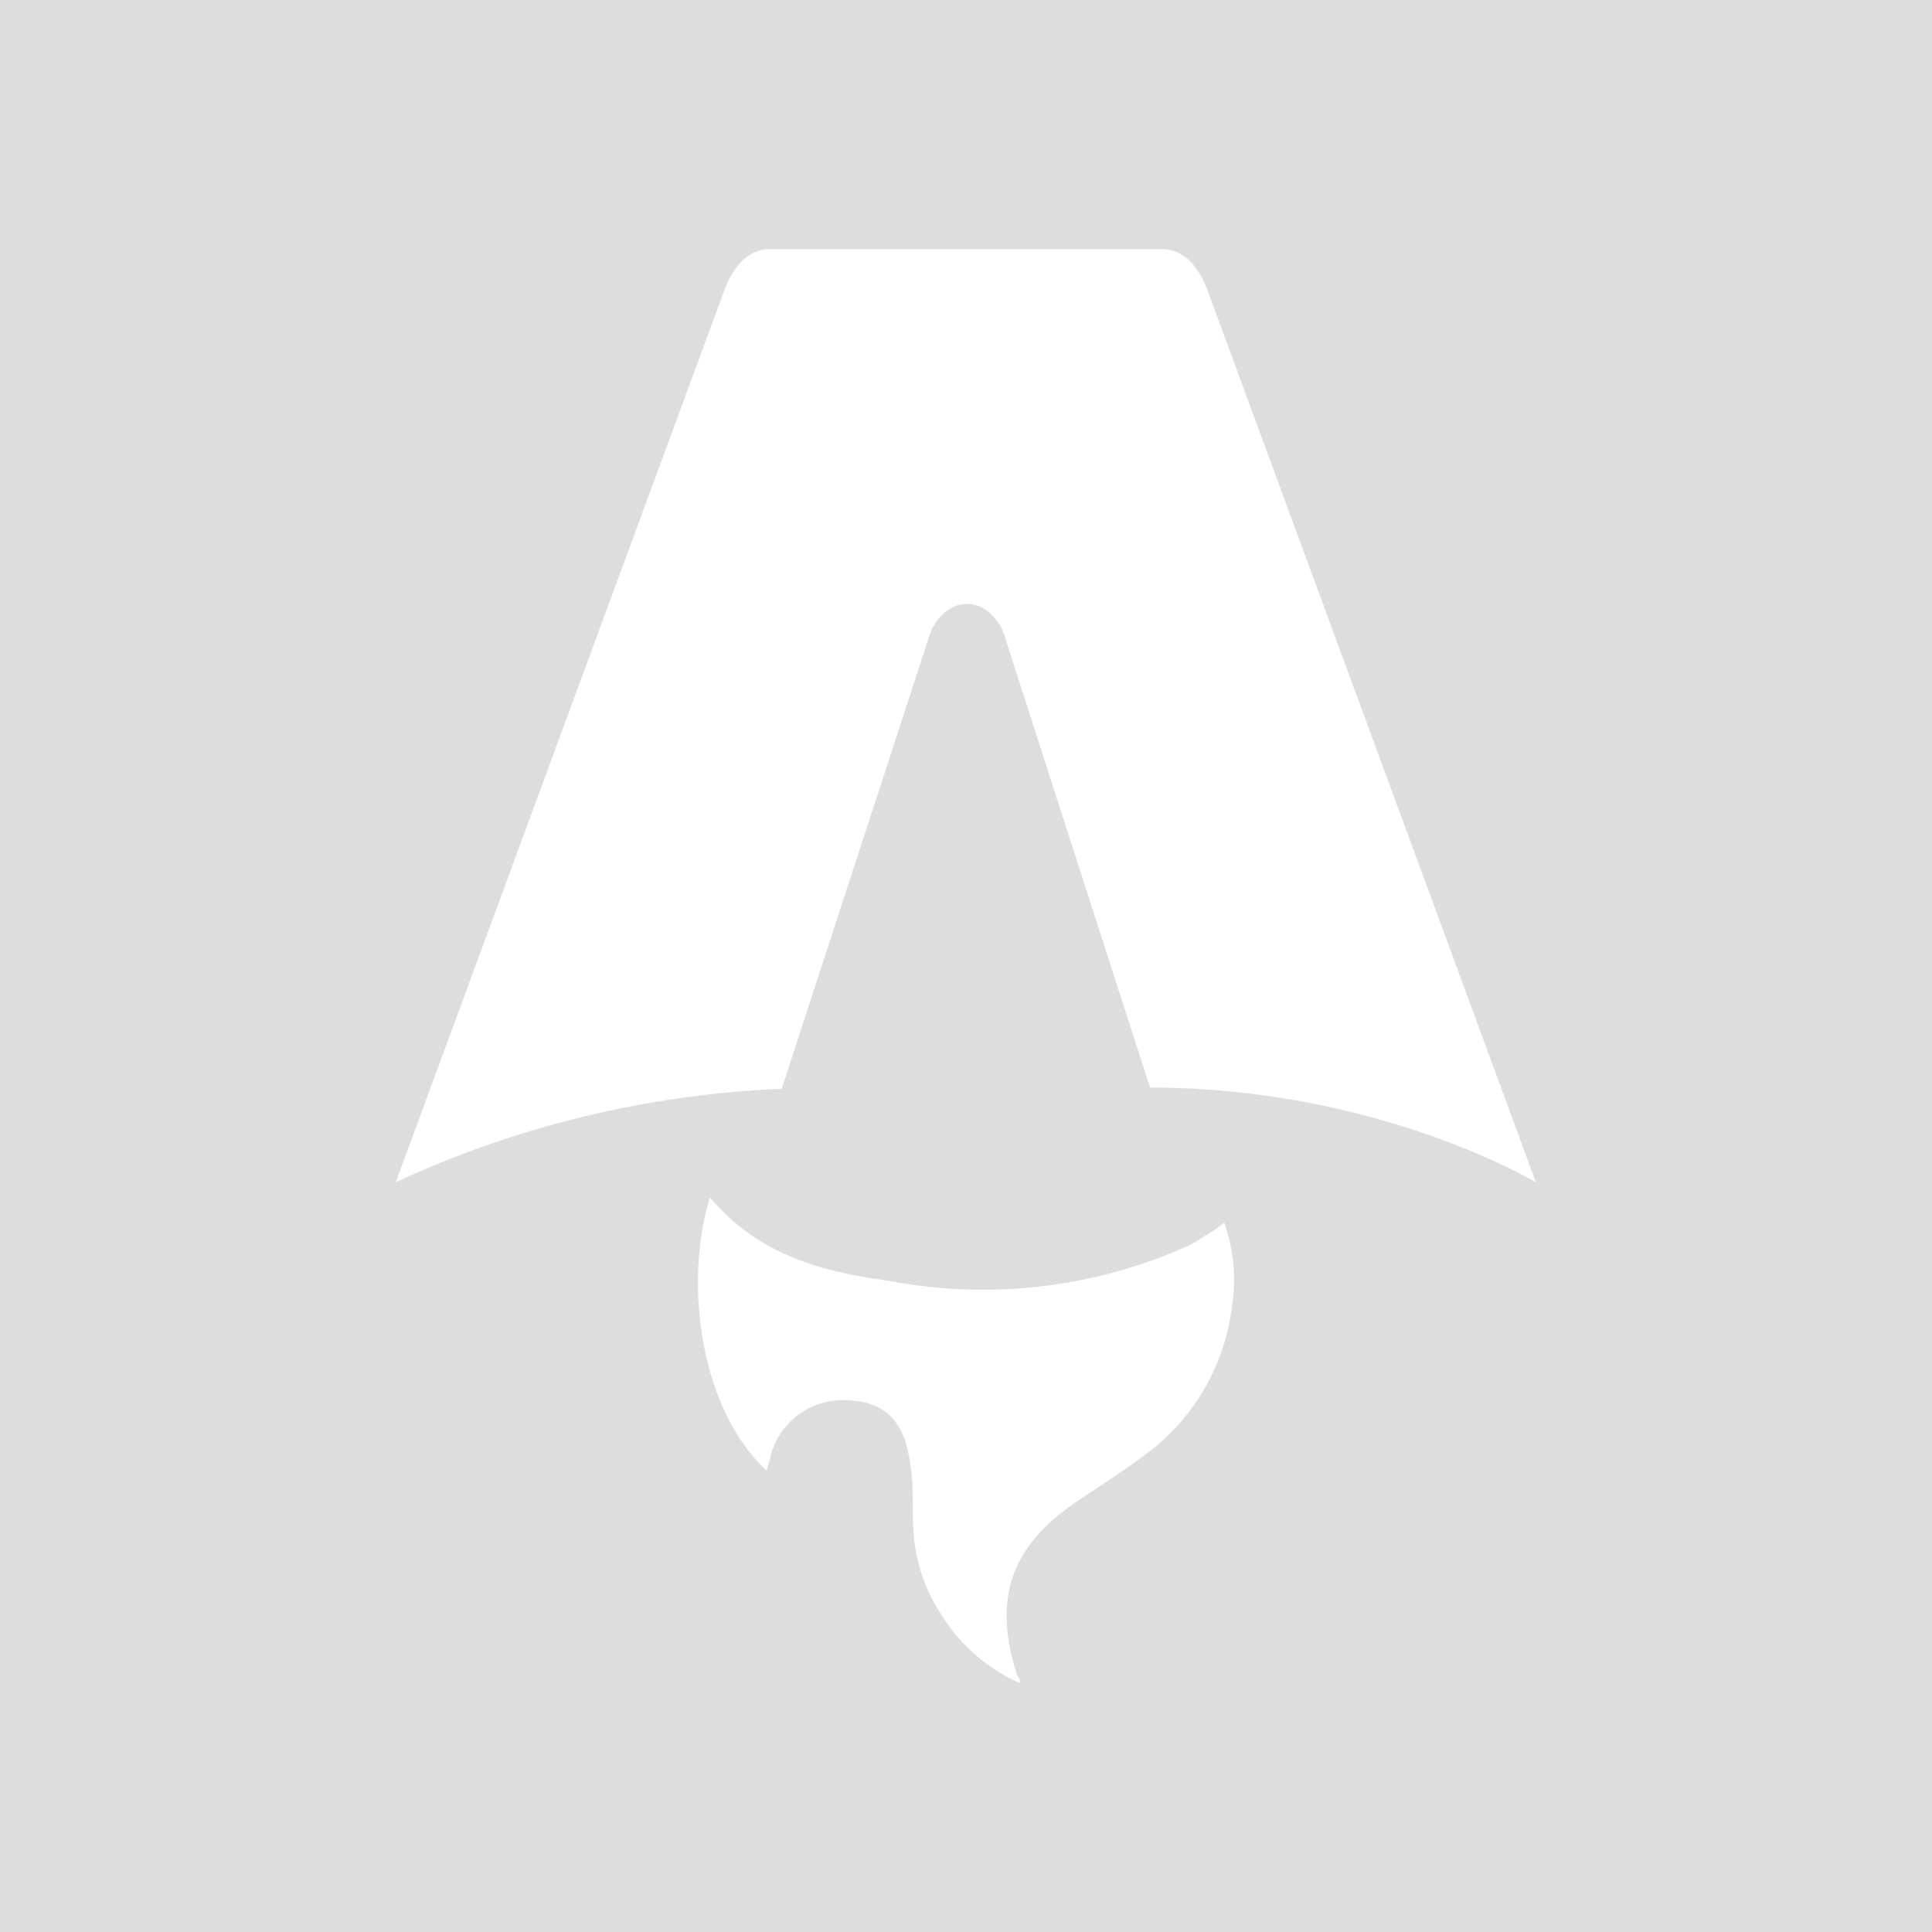
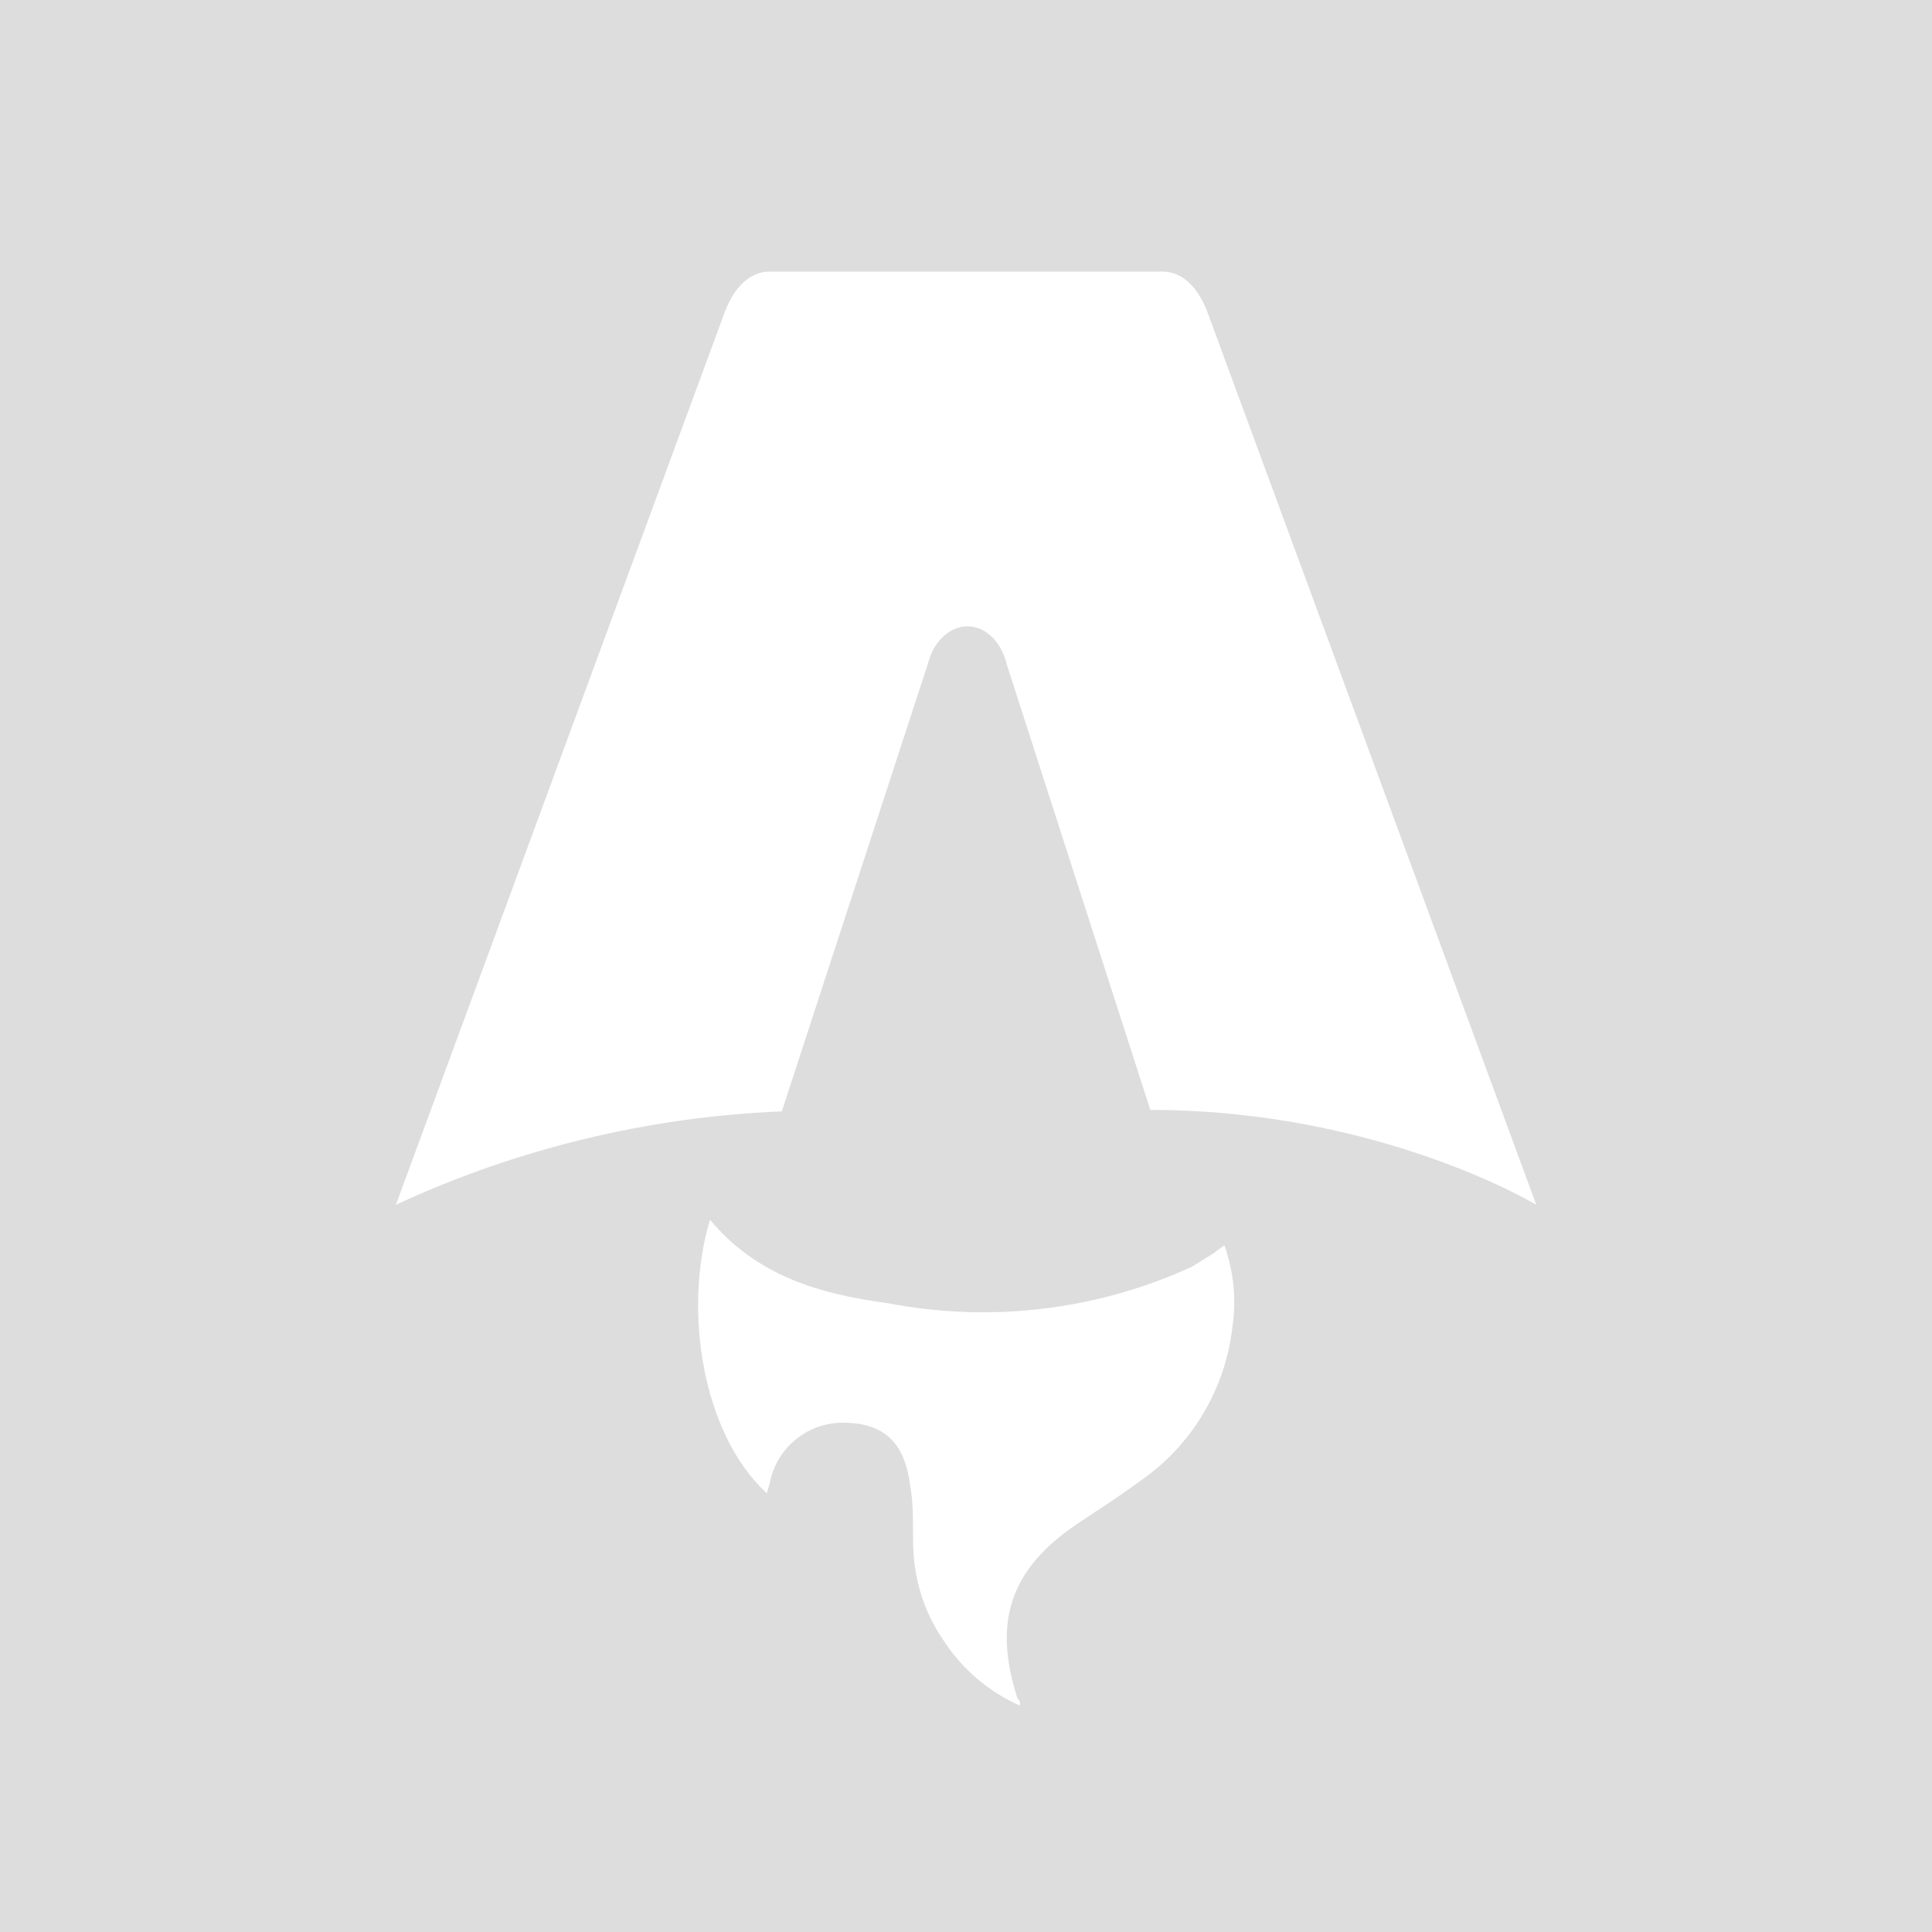
<svg xmlns="http://www.w3.org/2000/svg" version="1.1" id="Layer_1" x="0px" y="0px" viewBox="0 0 1200 1200" style="enable-background:new 0 0 1200 1200;" xml:space="preserve">
  <style type="text/css">
	.st0{fill:#DDDDDD;}
	.st1{fill:#FFFFFF;}
</style>
  <rect class="st0" width="1200" height="1200" />
-   <path class="st1" d="M485.5,676.3c-83,3.4-164.4,23.1-239.7,58l203.6-552.7c5.9-16.8,16-26.9,28.6-26.9h243.9  c12.6,0,22.7,10.1,28.6,26.9L954,734.4c0,0-97.6-58.9-239.7-58.9l-89.2-276.8c-3.4-14.3-13.5-23.6-24.4-23.6  c-10.9,0-21,9.3-24.4,22.7L485.5,676.3z M440.9,743.6c-16.8,55.5-5,132.9,35.3,169.9c0.5-2,1.1-3.9,1.7-5.9  c4.2-22.9,24.7-39.1,47.9-37.9c23.6,0.8,36.2,12.6,39.5,39.5c1.7,9.3,1.7,19.3,1.7,29.4v3.4c0,22.7,5.9,43.7,18.5,62.2  c11.6,18.2,28.3,32.5,47.9,41.2v-2.5l-1.7-2.5c-15.1-47.1-4.2-79.9,37-107.7l12.6-8.4c9.1-5.9,18.1-12.1,26.9-18.5  c32.1-22.2,52.9-57.2,57.2-95.9c2.5-16.8,0.8-33.6-5-50.5l-6.7,5l-13.5,8.4c-58.9,27-124.8,34.9-188.4,22.7  C509.9,789.9,470.4,779,440.9,743.6z" />
+   <path class="st1" d="M485.6,690.3c-83,3.4-164.4,23.1-239.7,58l203.6-552.7c5.9-16.8,16-26.9,28.6-26.9H722  c12.6,0,22.7,10.1,28.6,26.9l203.6,552.7c0,0-97.6-58.9-239.7-58.9l-89.2-276.8c-3.4-14.3-13.5-23.6-24.4-23.6  c-10.9,0-21,9.3-24.4,22.7L485.6,690.3z M441,757.6c-16.8,55.5-5,132.9,35.3,169.9c0.5-2,1.1-3.9,1.7-5.9  c4.2-22.9,24.7-39.1,47.9-37.9c23.6,0.8,36.2,12.6,39.5,39.5c1.7,9.3,1.7,19.3,1.7,29.4v3.4c0,22.7,5.9,43.7,18.5,62.2  c11.6,18.2,28.3,32.5,47.9,41.2v-2.5l-1.7-2.5c-15.1-47.1-4.2-79.9,37-107.7l12.6-8.4c9.1-5.9,18.1-12.1,26.9-18.5  c32.1-22.2,52.9-57.2,57.2-95.9c2.5-16.8,0.8-33.6-5-50.5l-6.7,5l-13.5,8.4c-58.9,27-124.8,34.9-188.4,22.7  C510,803.9,470.5,793,441,757.6z" />
</svg>
